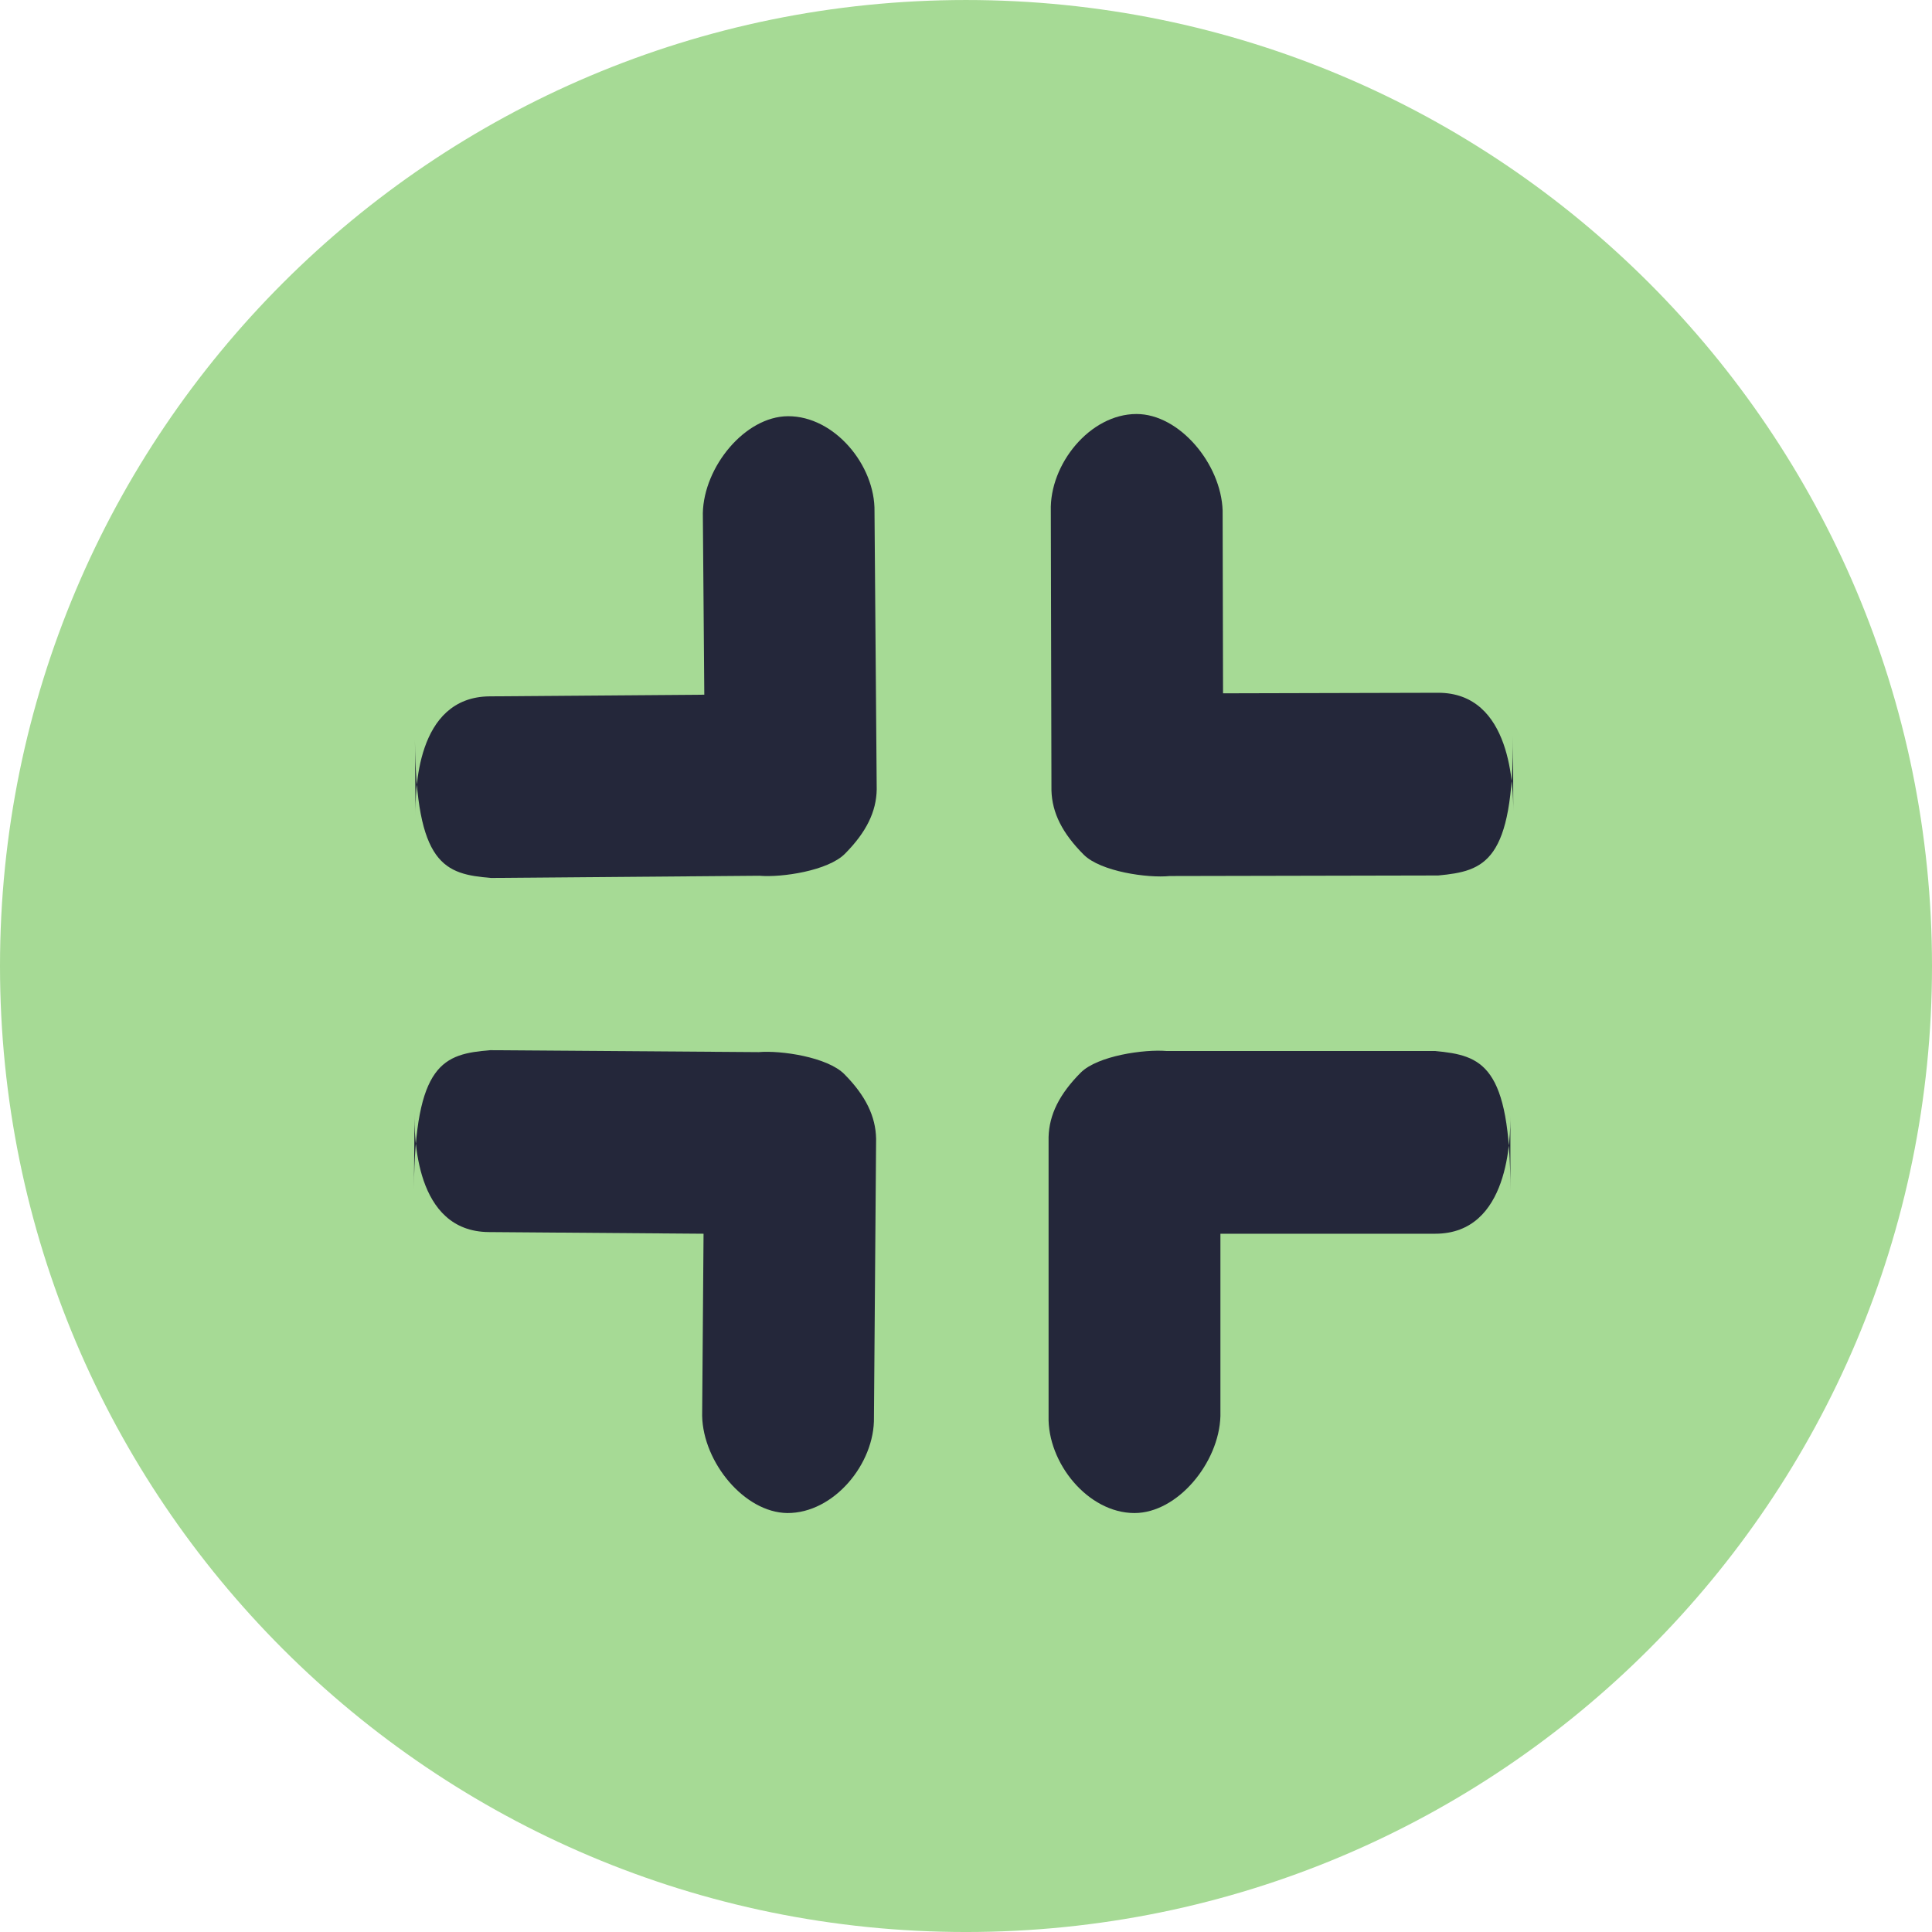
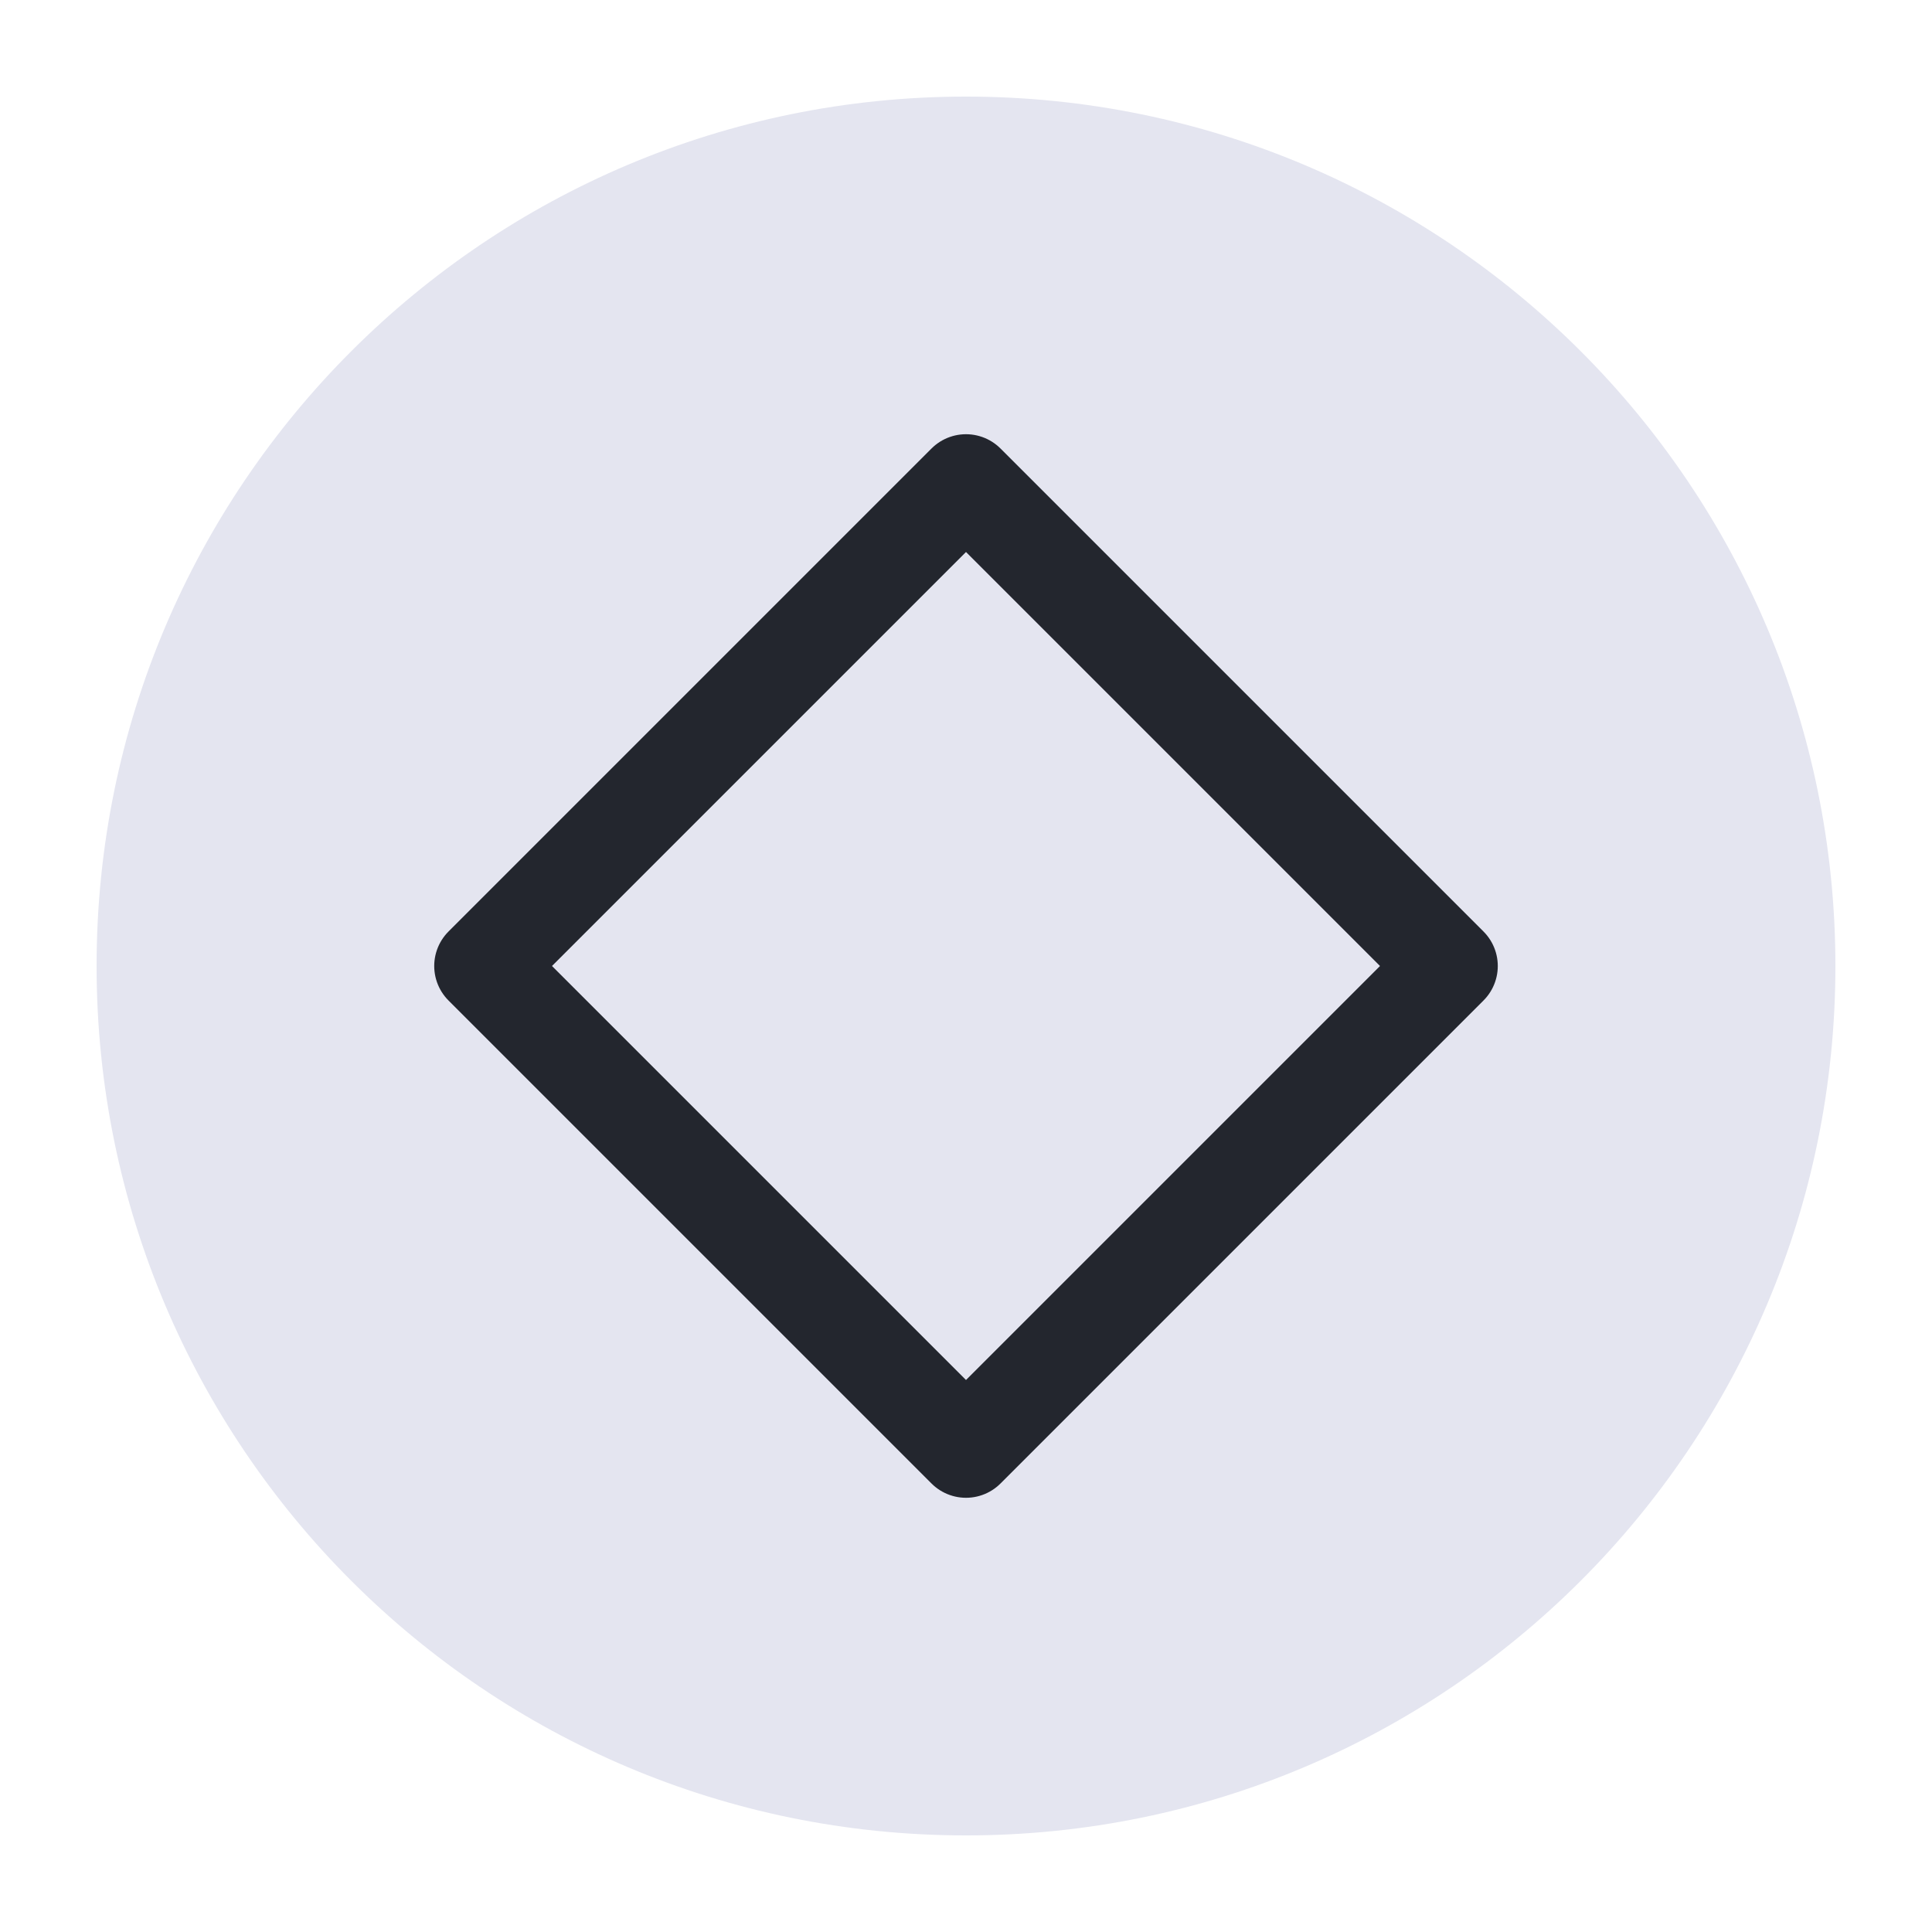
<svg xmlns="http://www.w3.org/2000/svg" viewBox="0 0 50 50" version="1.2" baseProfile="tiny">
  <defs>
</defs>
  <g fill="none" stroke="black" stroke-width="1" fill-rule="evenodd" stroke-linecap="square" stroke-linejoin="bevel">
-     <g fill="#a6da95" fill-opacity="1" stroke="none" transform="matrix(0.714286,0,0,0.714286,-71.4286,-798.943)" font-family="Noto Sans" font-size="10" font-weight="400" font-style="normal">
-       <circle cx="135" cy="1153.52" r="35" />
+     <g fill="none" stroke="#000000" stroke-opacity="1" stroke-width="1" stroke-linecap="square" stroke-linejoin="bevel" transform="matrix(1,0,0,1,0,0)" font-family="Noto Sans" font-size="10" font-weight="400" font-style="normal">
+ </g>
+     <g fill="#e4e5f0" fill-opacity="1" stroke="none" transform="matrix(2.5,0,0,2.5,2.5,2.5)" font-family="Noto Sans" font-size="10" font-weight="400" font-style="normal">
+       <circle cx="9" cy="9" r="9" />
    </g>
-     <g fill="#24273a" fill-opacity="1" stroke="none" transform="matrix(0.714286,0,0,0.714286,-71.4286,-798.943)" font-family="Noto Sans" font-size="10" font-weight="400" font-style="normal">
-       <path vector-effect="none" fill-rule="nonzero" d="M139.16,1157.38 C139.775,1156.77 141.465,1156.53 142.273,1156.6 L152,1156.6 C153.683,1156.76 154.724,1157.08 154.724,1161.66 L154.724,1158.94 C154.724,1159.72 154.696,1163.22 152,1163.22 L144.218,1163.22 L144.218,1169.83 C144.168,1171.52 142.662,1173.34 141.105,1173.34 C139.418,1173.34 137.947,1171.52 137.992,1169.83 L137.992,1159.72 C138.013,1158.91 138.382,1158.16 139.16,1157.38 " />
-     </g>
-     <g fill="#24273a" fill-opacity="1" stroke="none" transform="matrix(0.714286,0,0,0.714286,-71.4286,-798.943)" font-family="Noto Sans" font-size="10" font-weight="400" font-style="normal">
-       <path vector-effect="none" fill-rule="nonzero" d="M130.594,1157.44 C129.984,1156.82 128.296,1156.57 127.488,1156.64 L117.761,1156.57 C116.077,1156.71 115.034,1157.02 114.998,1161.59 L115.019,1158.87 C115.013,1159.65 115.013,1163.14 117.71,1163.16 L125.491,1163.22 L125.44,1169.82 C125.476,1171.5 126.969,1173.32 128.525,1173.34 C130.212,1173.35 131.697,1171.55 131.665,1169.87 L131.743,1159.78 C131.728,1158.97 131.366,1158.22 130.594,1157.44 " />
-     </g>
-     <g fill="#24273a" fill-opacity="1" stroke="none" transform="matrix(0.714286,0,0,0.714286,-71.4286,-798.943)" font-family="Noto Sans" font-size="10" font-weight="400" font-style="normal">
-       <path vector-effect="none" fill-rule="nonzero" d="M139.269,1149.49 C139.886,1150.1 141.576,1150.34 142.383,1150.26 L152.11,1150.24 C153.792,1150.08 154.833,1149.76 154.822,1145.17 L154.828,1147.9 C154.826,1147.12 154.791,1143.61 152.095,1143.62 L144.313,1143.64 L144.298,1137.02 C144.244,1135.33 142.734,1133.52 141.178,1133.52 C139.49,1133.52 138.024,1135.34 138.073,1137.03 L138.096,1147.16 C138.119,1147.97 138.489,1148.71 139.269,1149.49 L139.269,1149.49" />
-     </g>
-     <g fill="#24273a" fill-opacity="1" stroke="none" transform="matrix(0.714286,0,0,0.714286,-71.4286,-798.943)" font-family="Noto Sans" font-size="10" font-weight="400" font-style="normal">
-       <path vector-effect="none" fill-rule="nonzero" d="M130.617,1149.45 C130.008,1150.07 128.321,1150.32 127.514,1150.25 L117.795,1150.33 C116.113,1150.19 115.07,1149.88 115.034,1145.32 L115.055,1148.03 C115.049,1147.25 115.048,1143.77 117.743,1143.75 L125.518,1143.69 L125.465,1137.11 C125.502,1135.43 126.992,1133.61 128.547,1133.6 C130.233,1133.59 131.717,1135.38 131.685,1137.06 L131.765,1147.12 C131.751,1147.93 131.389,1148.67 130.617,1149.45 L130.617,1149.45" />
+     <g fill="none" stroke="#23262e" stroke-opacity="1" stroke-width="1.01" stroke-linecap="round" stroke-linejoin="round" transform="matrix(2.5,0,0,2.5,2.5,2.5)" font-family="Noto Sans" font-size="10" font-weight="400" font-style="normal">
+       <polygon fill-rule="evenodd" vector-effect="none" points="4,9 9,4 14,9 9,14 " />
    </g>
    <g fill="none" stroke="#000000" stroke-opacity="1" stroke-width="1" stroke-linecap="square" stroke-linejoin="bevel" transform="matrix(1,0,0,1,0,0)" font-family="Noto Sans" font-size="10" font-weight="400" font-style="normal">
</g>
  </g>
</svg>
